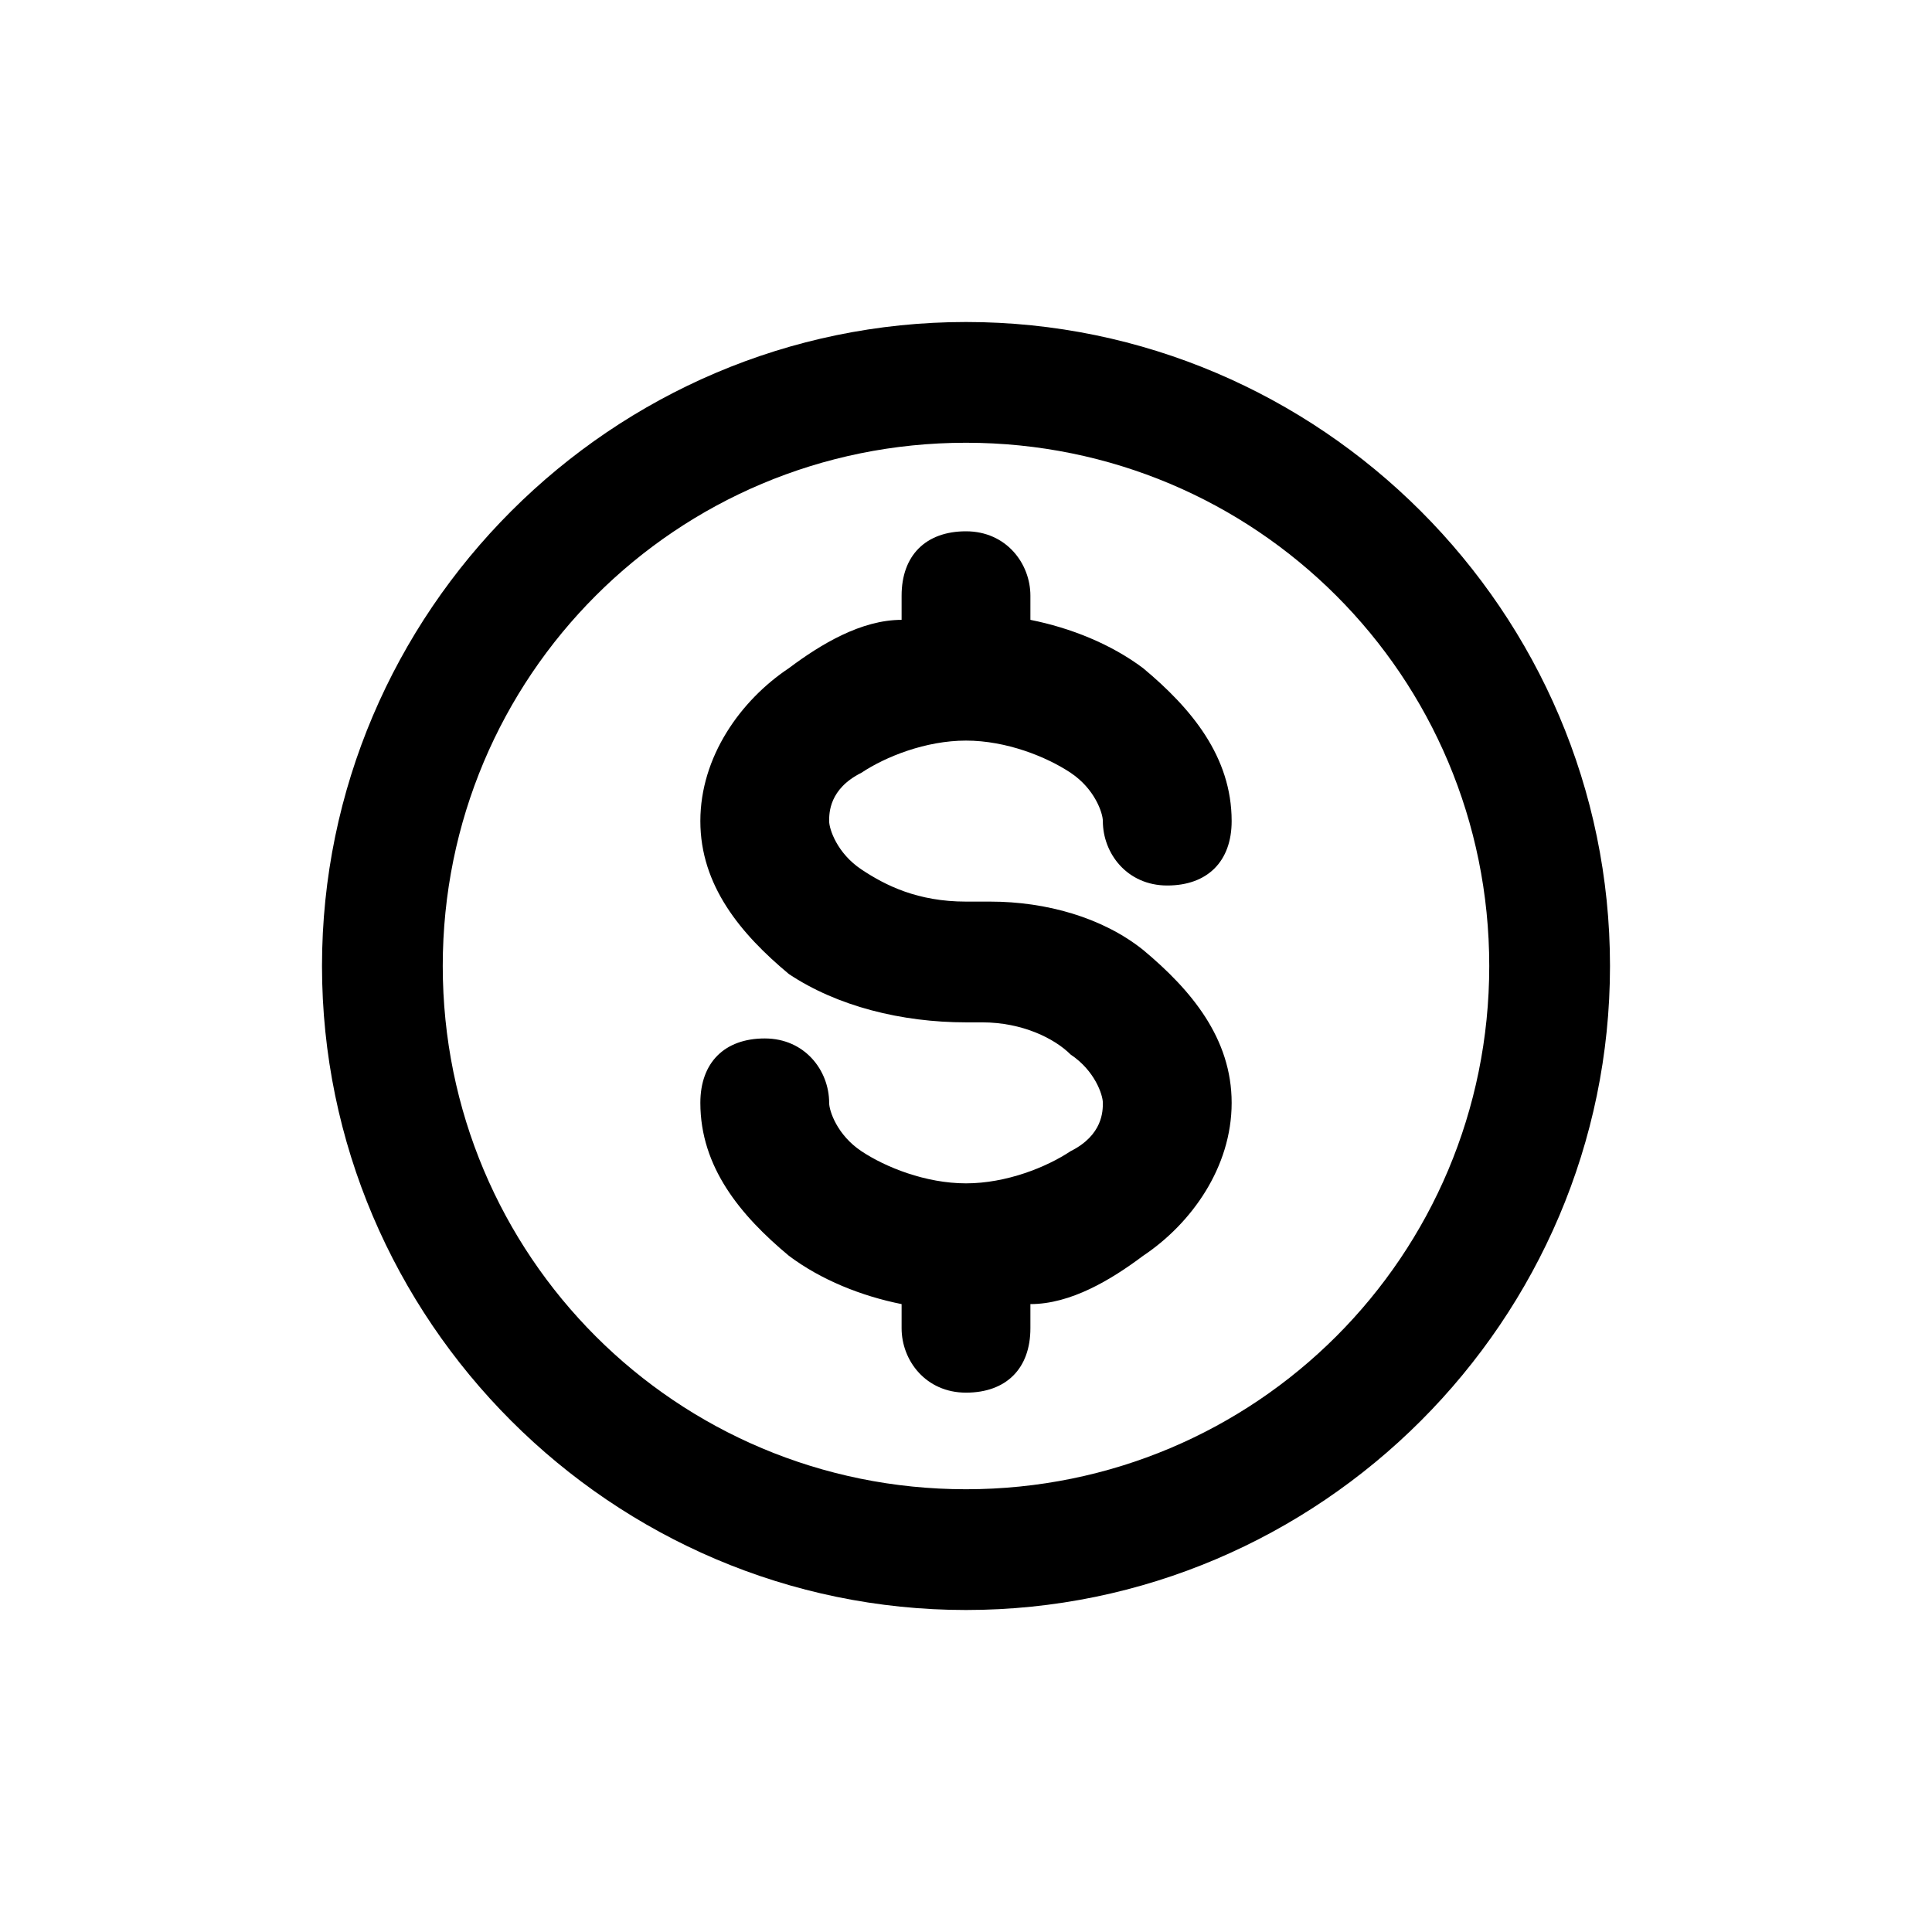
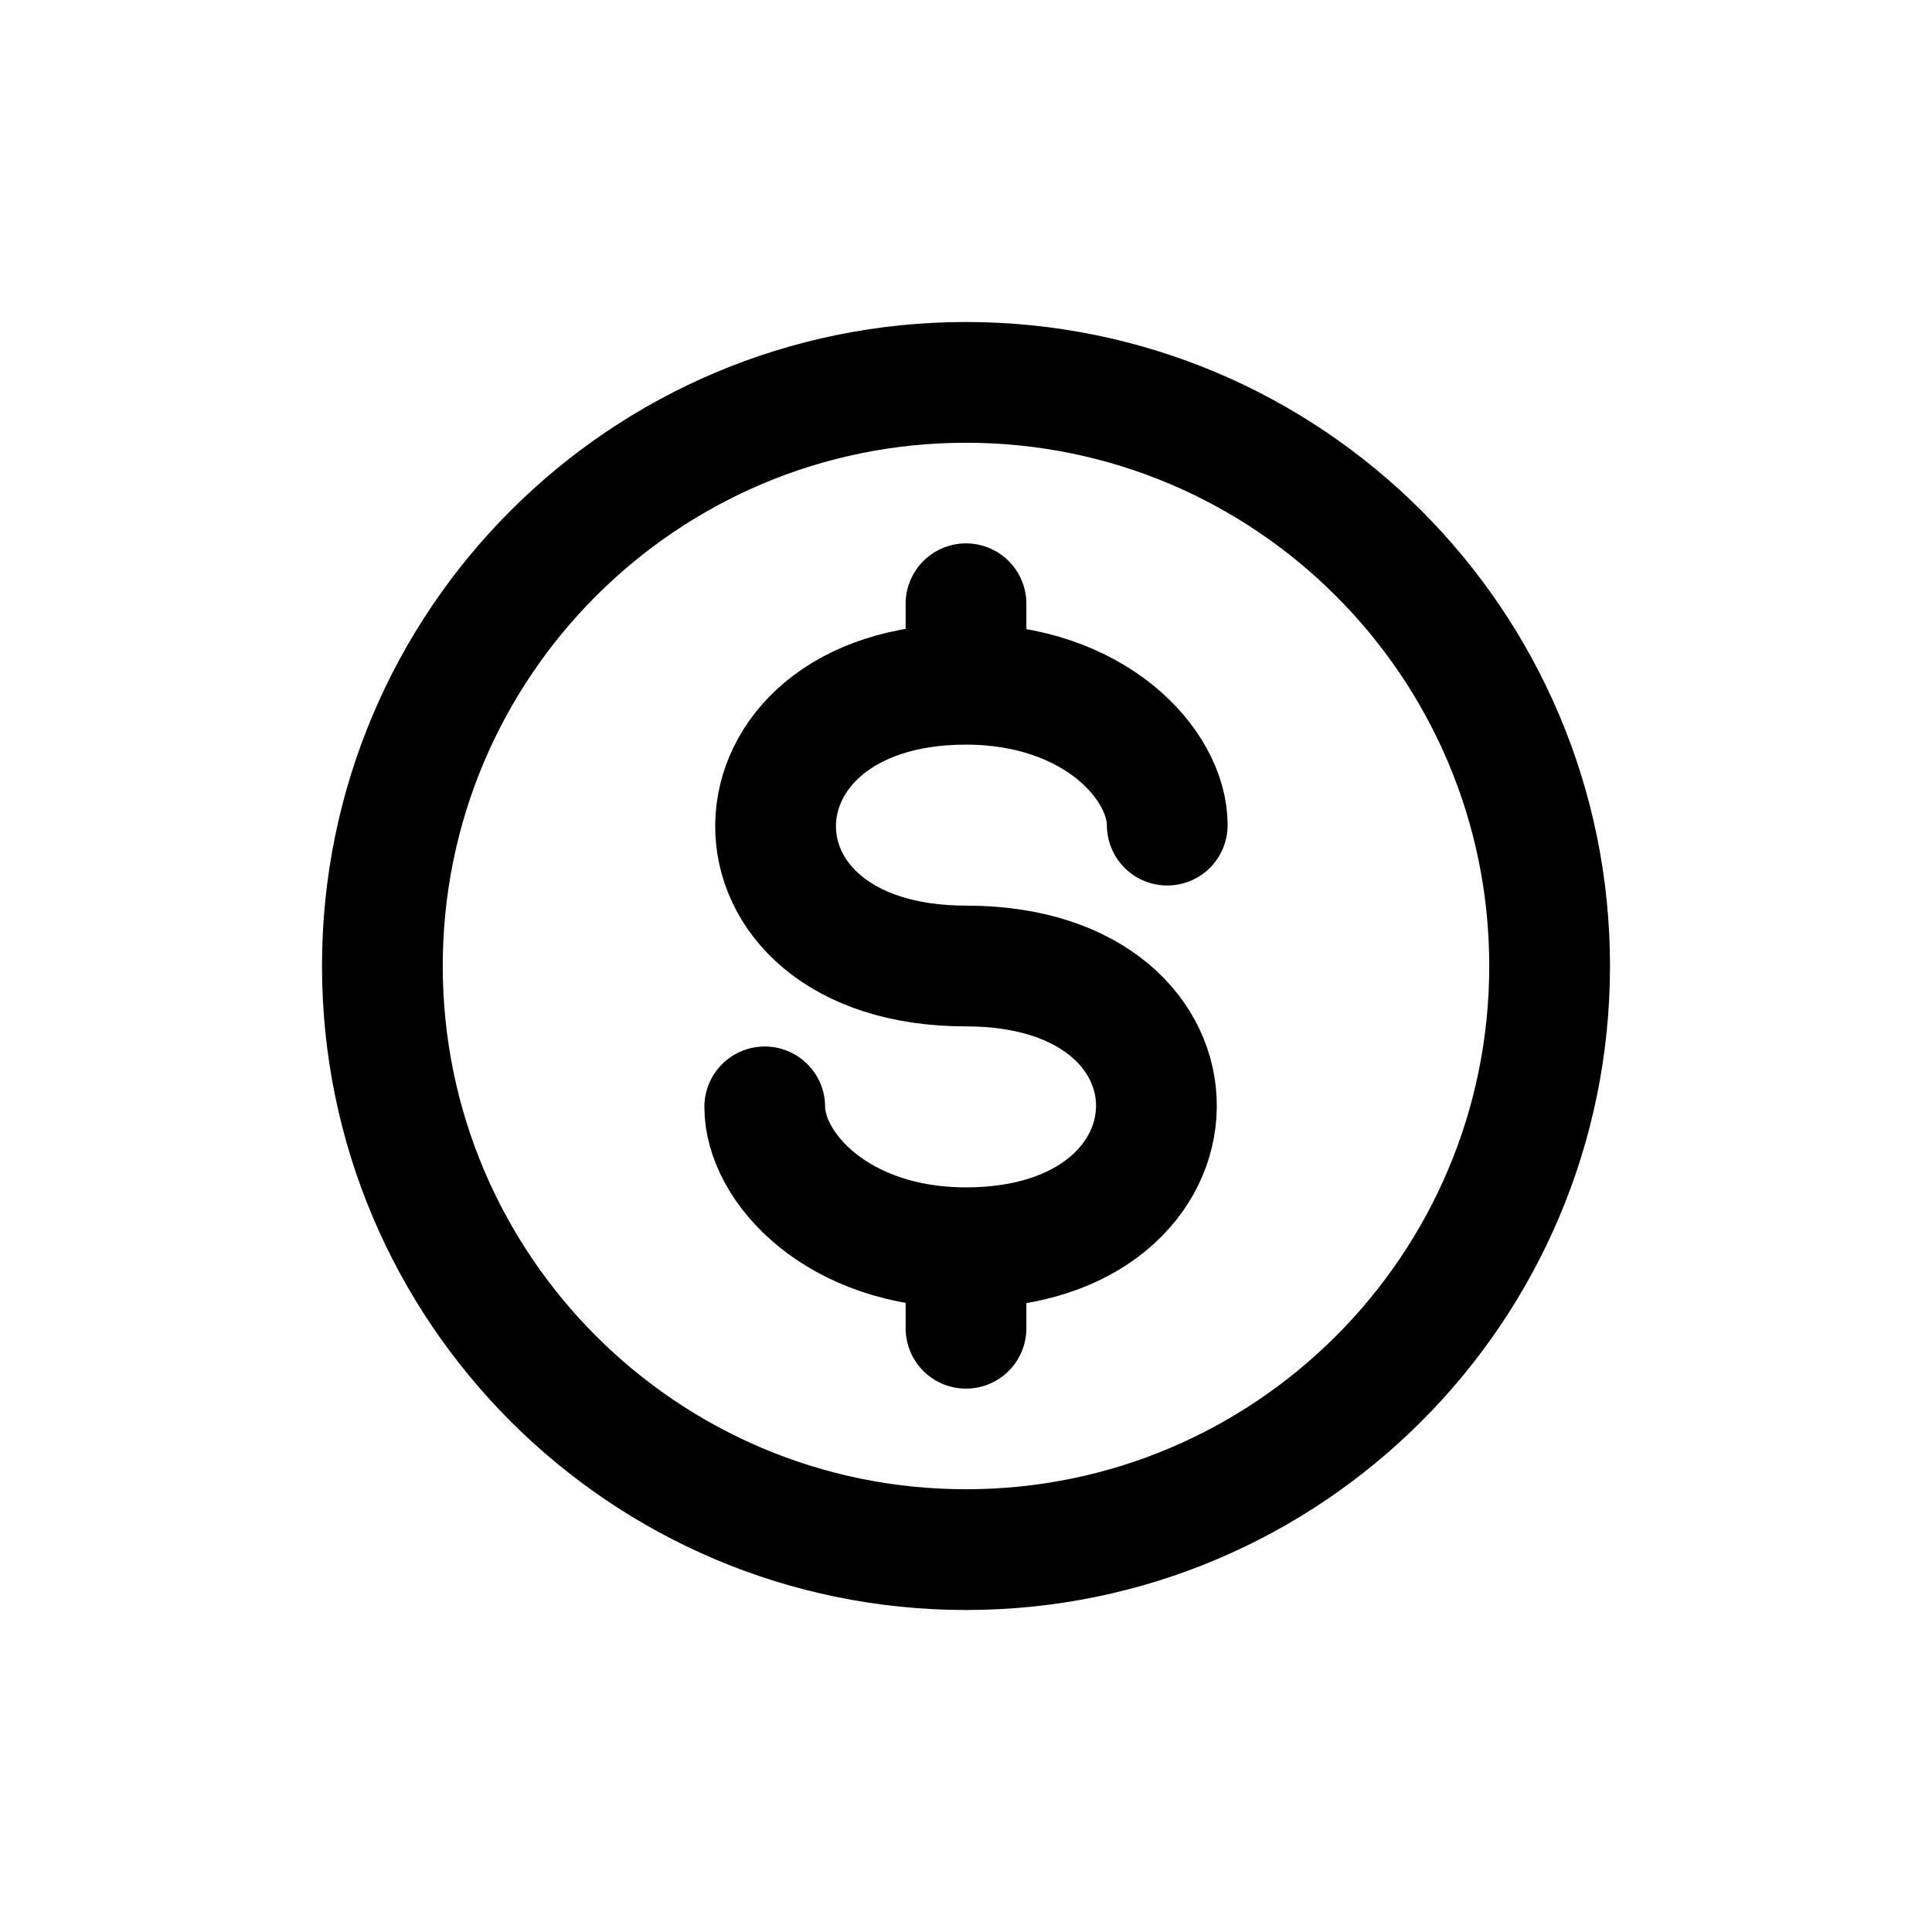
- <svg xmlns="http://www.w3.org/2000/svg" viewBox="0 0 24 24" fill="currentColor">
-   <path d="M10.7 9.6c.3-.2.8-.4 1.3-.4s1 .2 1.3.4c.3.2.4.5.4.6 0 .4.3.8.8.8s.8-.3.8-.8c0-.8-.5-1.4-1.1-1.9-.4-.3-.9-.5-1.4-.6v-.3c0-.4-.3-.8-.8-.8s-.8.3-.8.8v.3c-.5 0-1 .3-1.4.6-.6.4-1.1 1.1-1.1 1.9s.5 1.4 1.1 1.9c.6.4 1.4.6 2.2.6h.2c.5 0 .9.2 1.1.4.3.2.4.5.4.6s0 .4-.4.6c-.3.2-.8.4-1.3.4s-1-.2-1.3-.4c-.3-.2-.4-.5-.4-.6 0-.4-.3-.8-.8-.8s-.8.3-.8.8c0 .8.5 1.4 1.1 1.9.4.3.9.5 1.4.6v.3c0 .4.3.8.8.8s.8-.3.8-.8v-.3c.5 0 1-.3 1.4-.6.6-.4 1.1-1.1 1.1-1.9s-.5-1.4-1.1-1.9c-.5-.4-1.2-.6-1.9-.6H12c-.6 0-1-.2-1.3-.4-.3-.2-.4-.5-.4-.6s0-.4.4-.6ZM12 4c-4.4 0-8 3.6-8 8s3.6 8 8 8 8-3.6 8-8-3.6-8-8-8Zm0 14.5c-3.6 0-6.5-2.9-6.5-6.5S8.4 5.5 12 5.5s6.5 2.9 6.5 6.5-2.9 6.5-6.5 6.5Z" />
+ <svg xmlns="http://www.w3.org/2000/svg" viewBox="0 0 24 24" style="fill: none" stroke="currentColor" stroke-width="1.5">
+   <path d="M14.5 10.25C14.5 9.5 13.6 8.5 12 8.5M12 8.5C8.88 8.5 8.812 12 12 12C15.188 12 15.12 15.5 12 15.5M12 8.5L12 7.5M9.5 13.75C9.5 14.5 10.4 15.5 12 15.5M12 15.5V16.5" stroke-linecap="round" vector-effect="non-scaling-stroke" />
+   <path d="M19.25 12C19.25 16.004 16.004 19.25 12 19.25C7.996 19.25 4.75 16.004 4.75 12C4.75 7.996 7.996 4.75 12 4.75C16.004 4.75 19.25 7.996 19.25 12Z" stroke-linecap="round" vector-effect="non-scaling-stroke" />
</svg>
